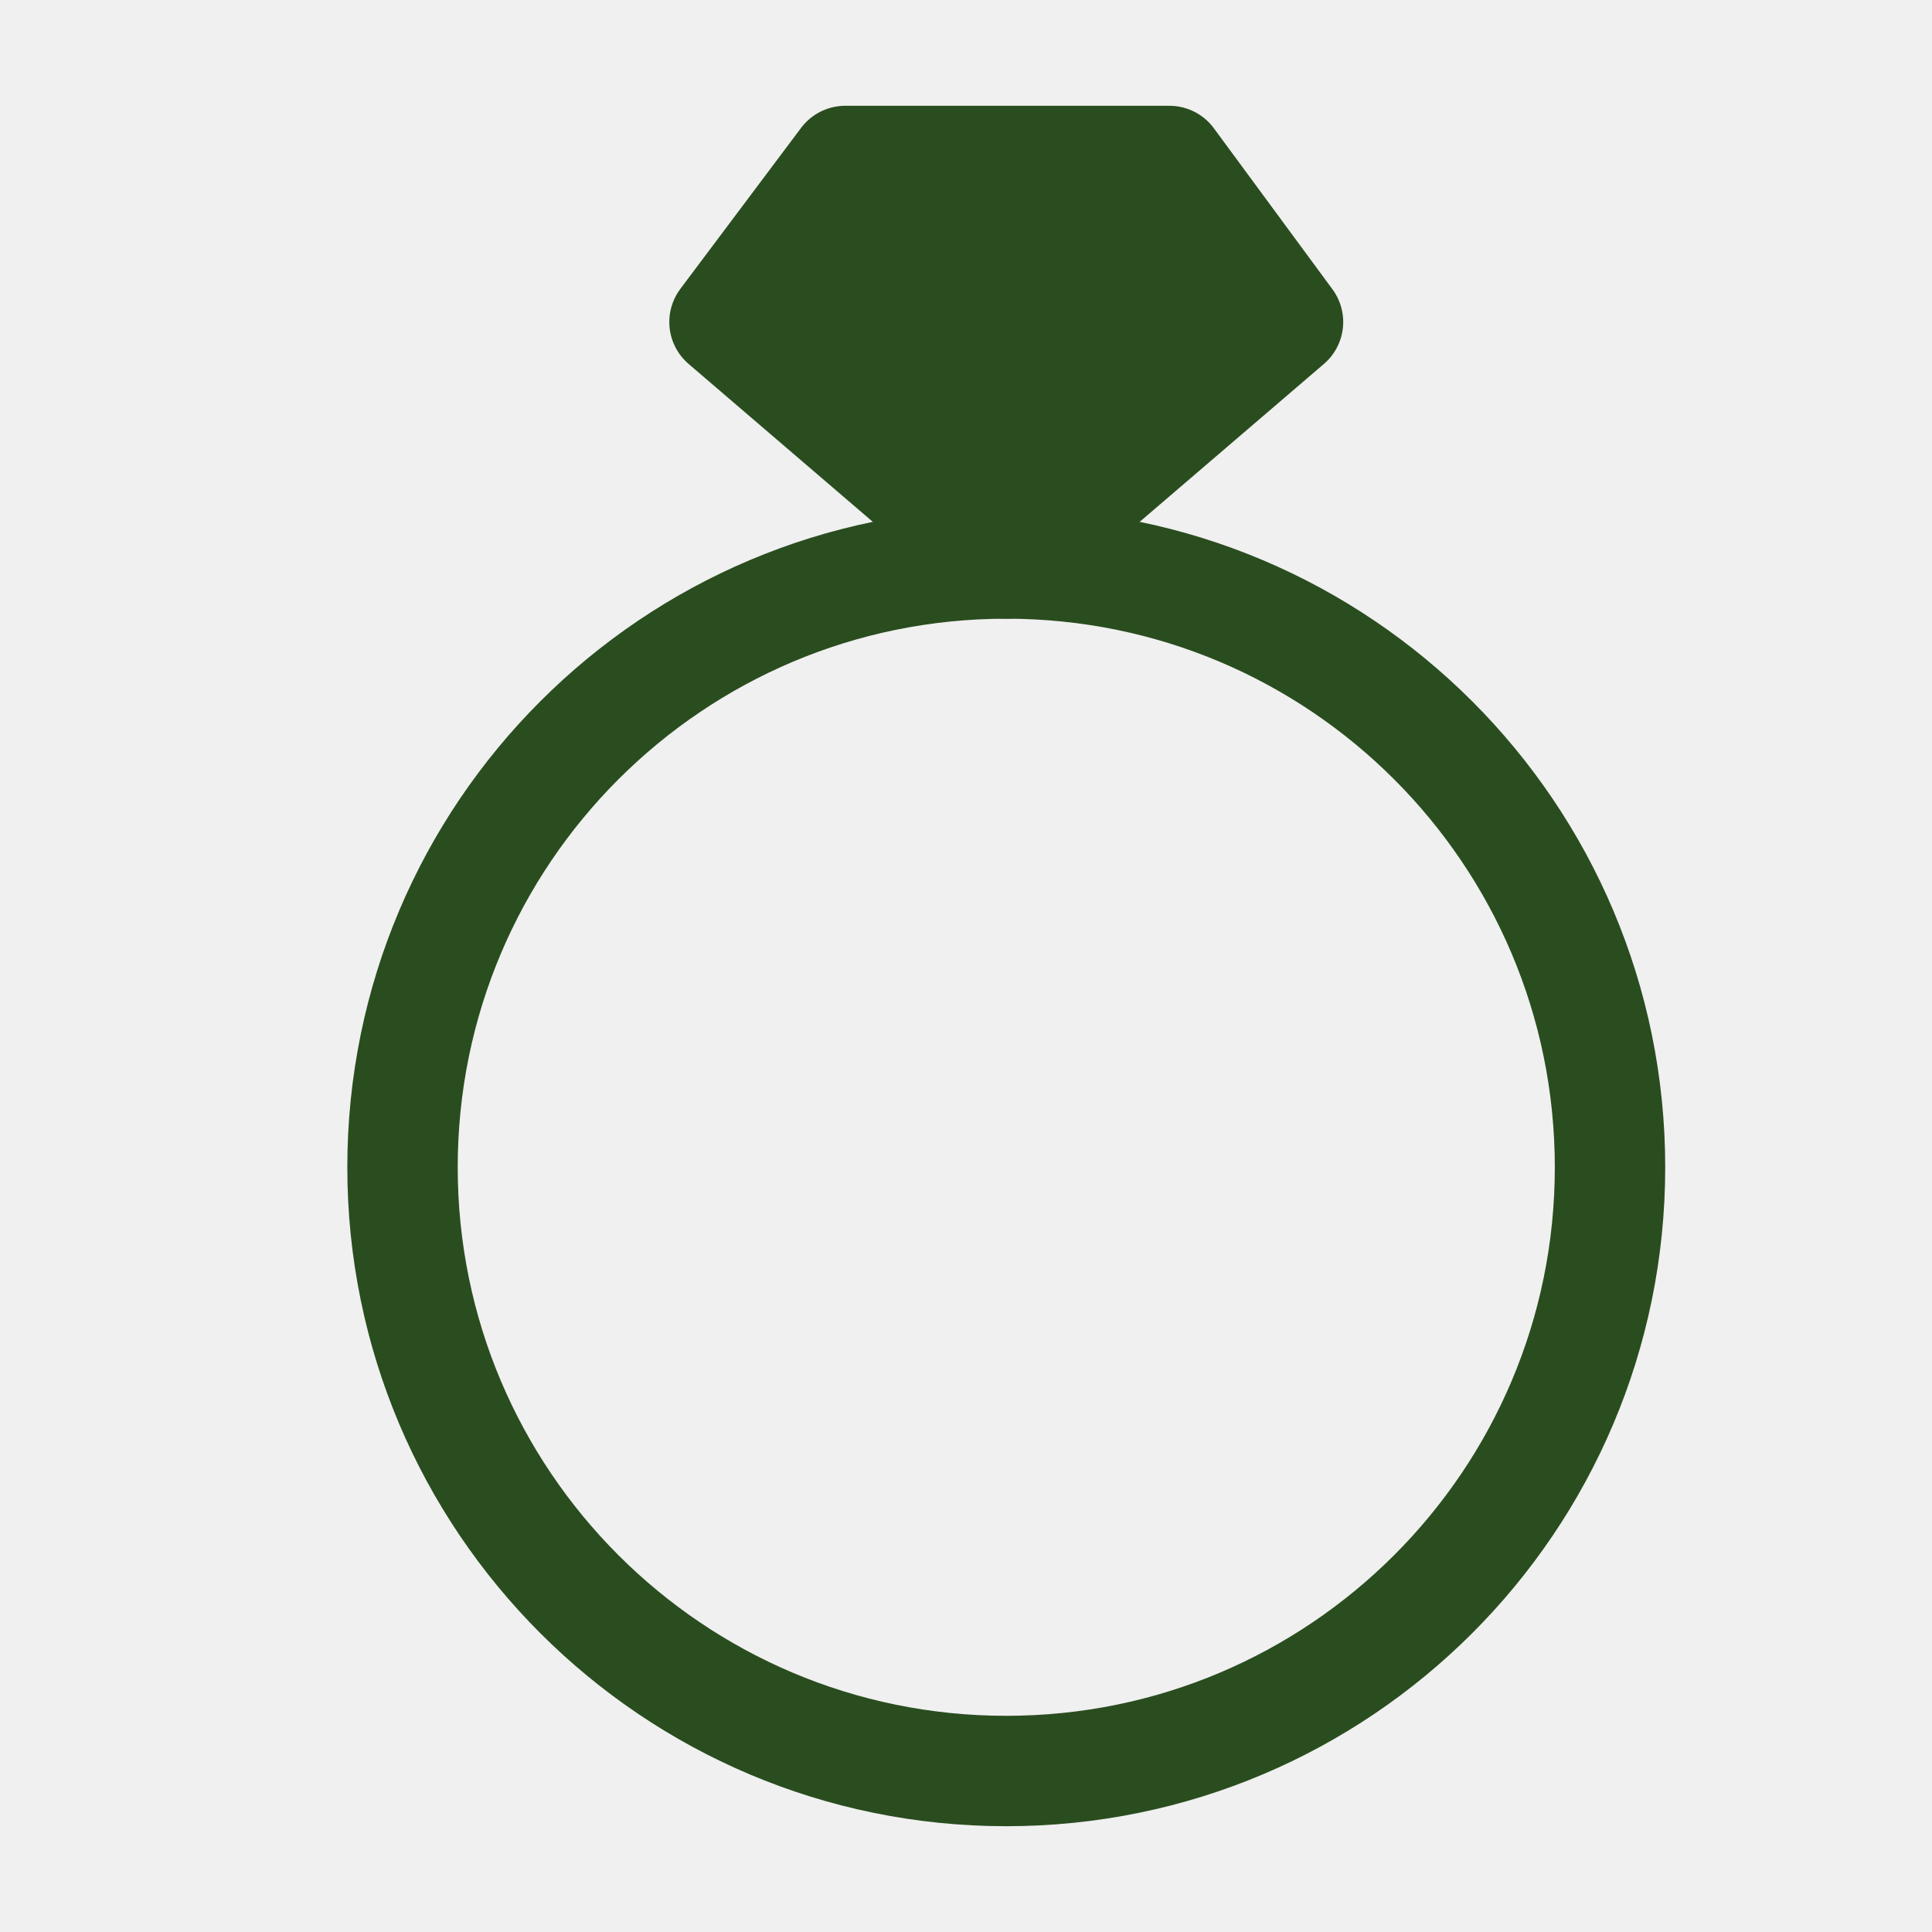
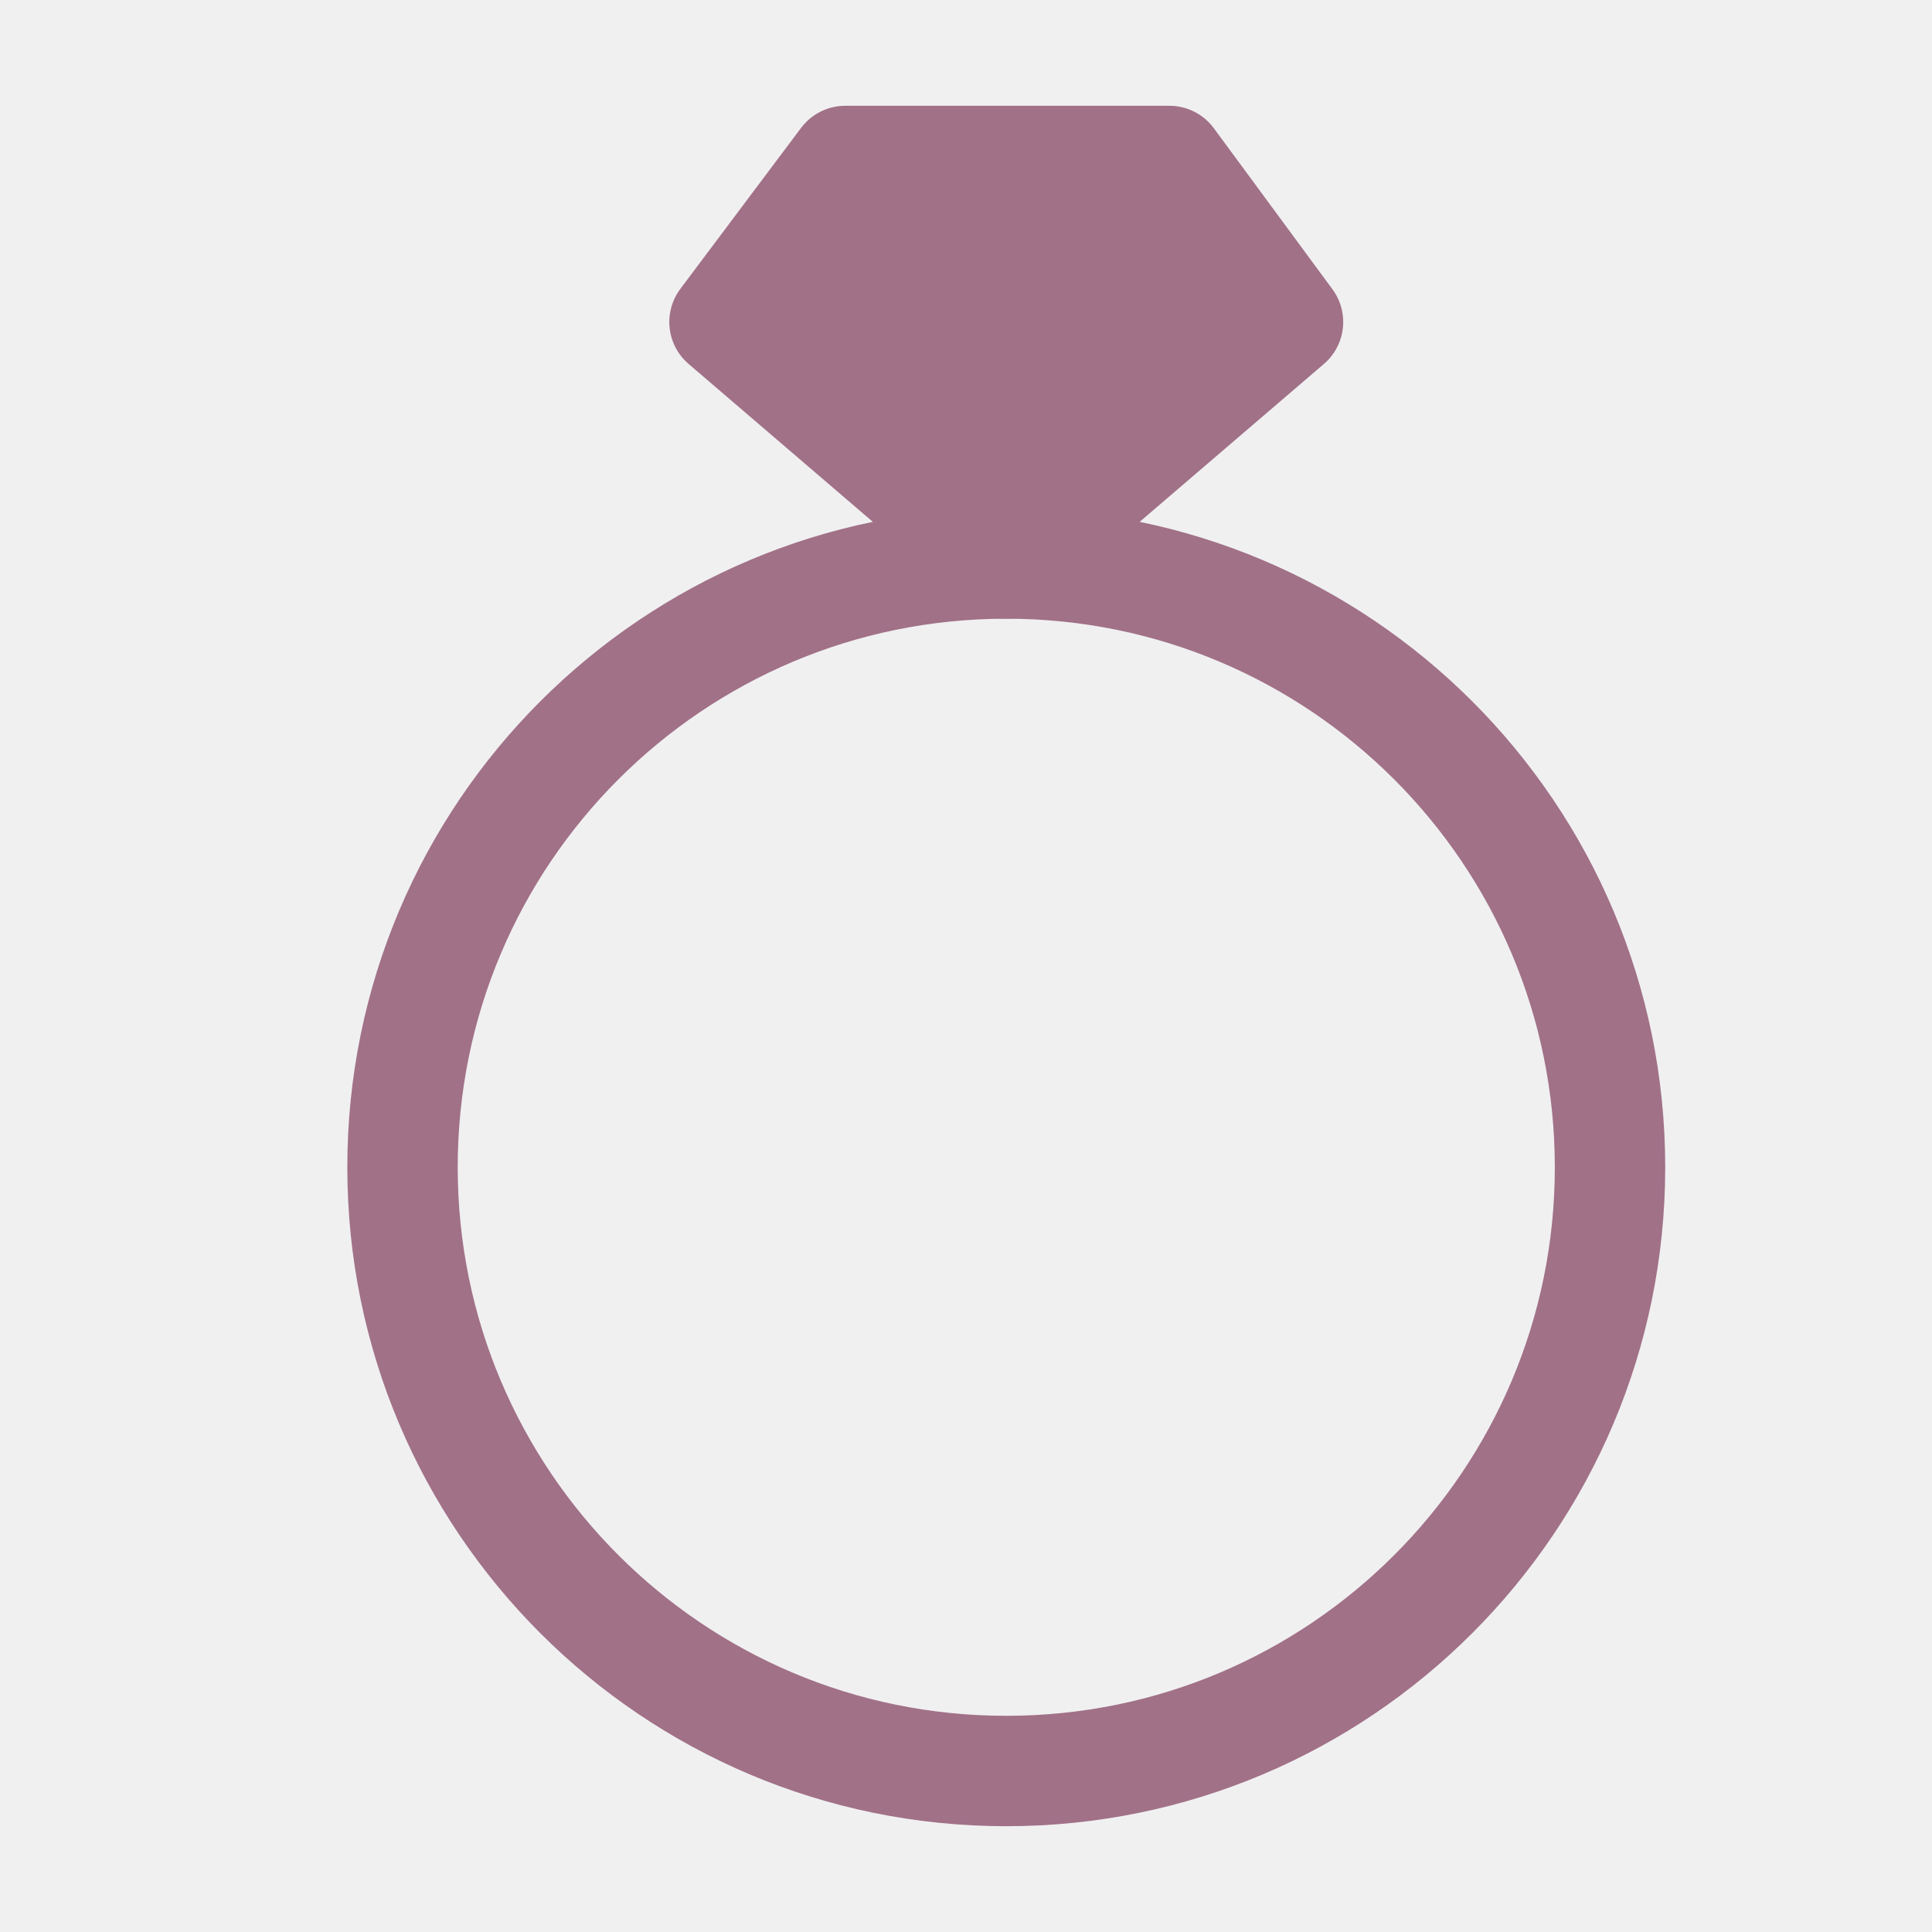
<svg xmlns="http://www.w3.org/2000/svg" width="70" height="70" viewBox="0 0 70 70" fill="none">
  <mask id="mask0_690_38" style="mask-type:alpha" maskUnits="userSpaceOnUse" x="12" y="3" width="49" height="64">
    <path d="M36.459 64.167C48.54 64.167 58.334 54.373 58.334 42.292C58.334 30.21 48.54 20.417 36.459 20.417C24.377 20.417 14.584 30.21 14.584 42.292C14.584 54.373 24.377 64.167 36.459 64.167Z" stroke="white" stroke-width="4" stroke-linecap="round" stroke-linejoin="round" />
    <path d="M26.25 11.667L30.625 5.833H42.37L46.667 11.667L36.458 20.417L26.25 11.667Z" fill="white" stroke="white" stroke-width="4" stroke-linecap="round" stroke-linejoin="round" />
  </mask>
  <g mask="url(#mask0_690_38)">
-     <path d="M0 0H70V70H0V0Z" fill="#2A4D1F" />
+     <path d="M0 0H70V70H0V0Z" fill="#A17188" />
  </g>
</svg>
